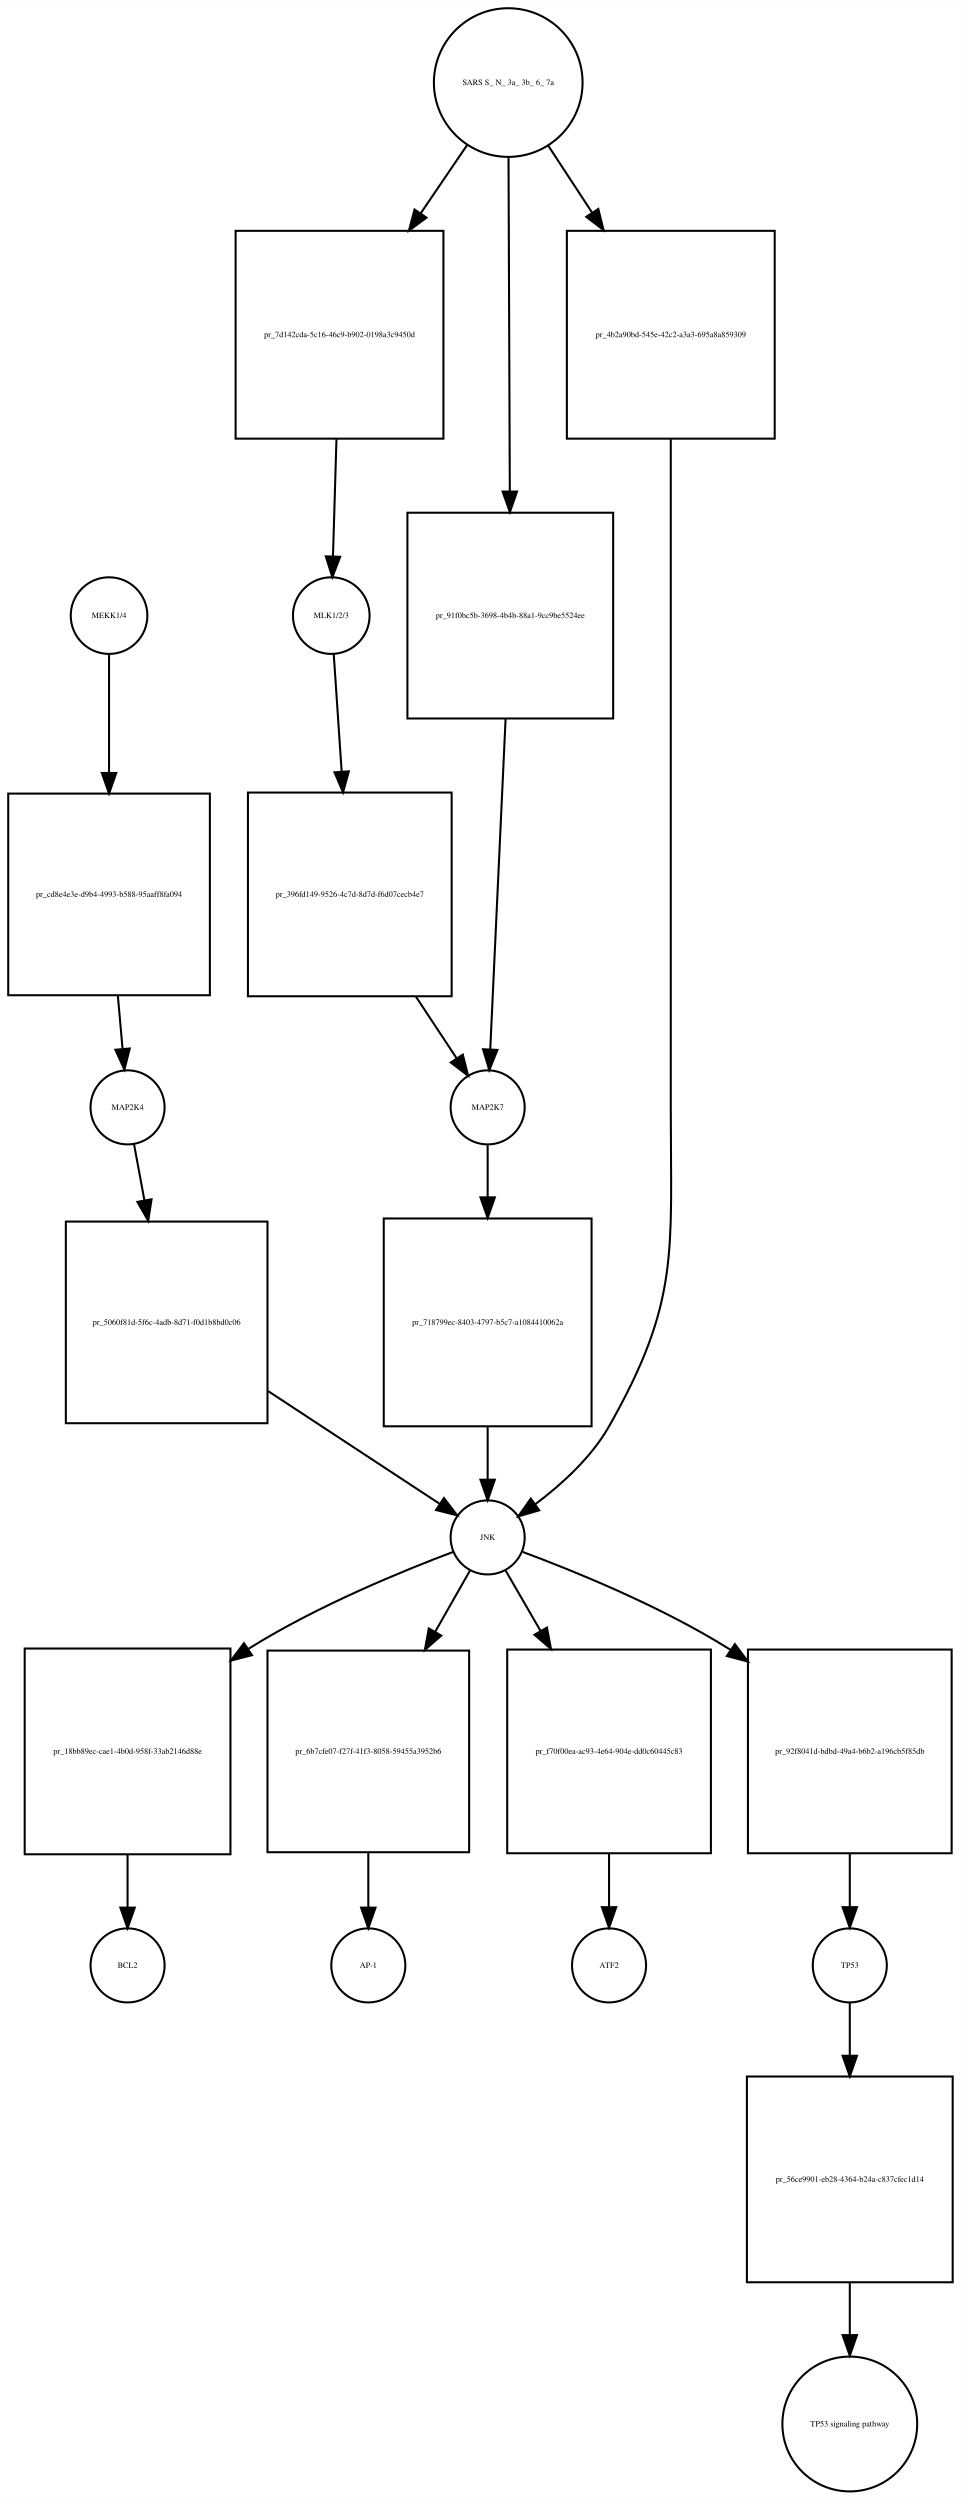
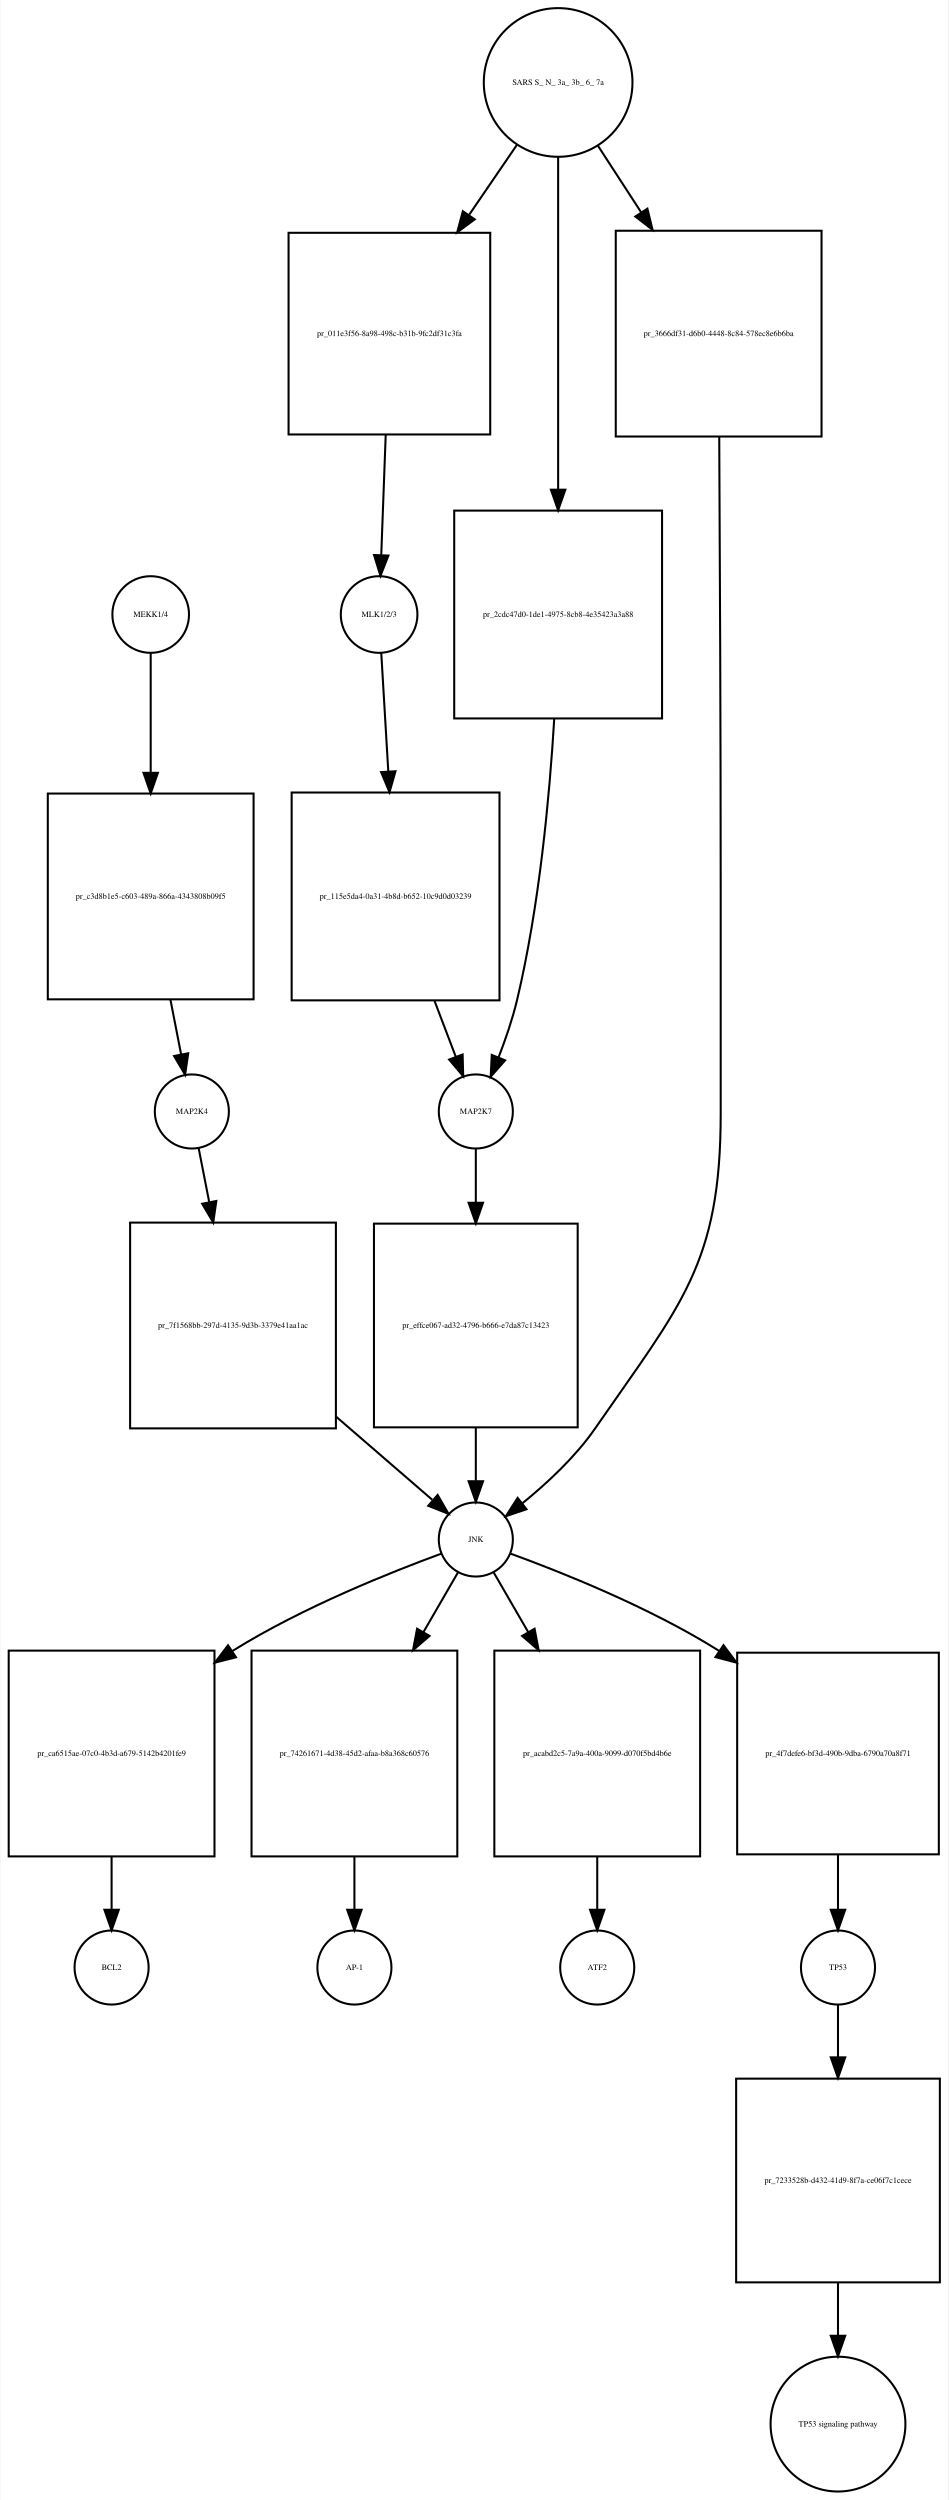
- <svg xmlns="http://www.w3.org/2000/svg" width="467pt" height="1215pt" viewBox="0.00 0.00 467.00 1214.89">
+ <svg xmlns="http://www.w3.org/2000/svg" width="461pt" height="1215pt" viewBox="0.00 0.00 460.50 1214.89">
  <g id="graph0" class="graph" transform="scale(1 1) rotate(0) translate(4 1210.89)">
-     <polygon fill="white" stroke="none" points="-4,4 -4,-1210.89 463,-1210.89 463,4 -4,4" />
+     <polygon fill="white" stroke="none" points="-4,4 -4,-1210.89 456.5,-1210.89 456.5,4 -4,4" />
    <g id="node1" class="node">
-       <ellipse fill="none" stroke="black" cx="49" cy="-911.761" rx="18.623" ry="18.623" />
-       <text text-anchor="middle" x="49" y="-910.561" font-family="Times,serif" font-size="4.00">MEKK1/4</text>
+       <ellipse fill="none" stroke="black" cx="69" cy="-912.261" rx="18.623" ry="18.623" />
+       <text text-anchor="middle" x="69" y="-911.061" font-family="Times,serif" font-size="4.00">MEKK1/4</text>
    </g>
    <g id="node2" class="node">
-       <polygon fill="none" stroke="black" points="98,-825.261 7.10543e-15,-825.261 7.10543e-15,-727.261 98,-727.261 98,-825.261" />
-       <text text-anchor="middle" x="49" y="-775.061" font-family="Times,serif" font-size="4.00">pr_cd8e4e3e-d9b4-4993-b588-95aaff8fa094</text>
+       <polygon fill="none" stroke="black" points="119,-825.261 19,-825.261 19,-725.261 119,-725.261 119,-825.261" />
+       <text text-anchor="middle" x="69" y="-774.061" font-family="Times,serif" font-size="4.00">pr_c3d8b1e5-c603-489a-866a-4343808b09f5</text>
    </g>
    <g id="edge1" class="edge">
-       <path fill="none" stroke="black" d="M49,-893.033C49,-878.222 49,-856.233 49,-835.386" />
-       <polygon fill="black" stroke="black" points="52.5,-835.28 49,-825.28 45.5,-835.28 52.5,-835.28" />
+       <path fill="none" stroke="black" d="M69,-893.612C69,-878.748 69,-856.598 69,-835.533" />
+       <polygon fill="black" stroke="black" points="72.5,-835.315 69,-825.315 65.5,-835.315 72.5,-835.315" />
    </g>
    <g id="node3" class="node">
-       <ellipse fill="none" stroke="black" cx="58" cy="-672.761" rx="18" ry="18" />
-       <text text-anchor="middle" x="58" y="-671.561" font-family="Times,serif" font-size="4.00">MAP2K4</text>
+       <ellipse fill="none" stroke="black" cx="89" cy="-670.761" rx="18" ry="18" />
+       <text text-anchor="middle" x="89" y="-669.561" font-family="Times,serif" font-size="4.00">MAP2K4</text>
    </g>
    <g id="edge2" class="edge">
-       <path fill="none" stroke="black" d="M53.263,-727.186C54.05,-718.309 54.847,-709.322 55.557,-701.317" />
-       <polygon fill="black" stroke="black" points="59.065,-701.38 56.462,-691.11 52.092,-700.762 59.065,-701.38" />
+       <path fill="none" stroke="black" d="M78.59,-725.112C80.374,-715.967 82.176,-706.732 83.768,-698.575" />
+       <polygon fill="black" stroke="black" points="87.24,-699.057 85.72,-688.572 80.369,-697.717 87.24,-699.057" />
    </g>
    <g id="node7" class="node">
-       <polygon fill="none" stroke="black" points="126,-617.261 28,-617.261 28,-519.261 126,-519.261 126,-617.261" />
-       <text text-anchor="middle" x="77" y="-567.061" font-family="Times,serif" font-size="4.00">pr_5060f81d-5f6c-4adb-8d71-f0d1b8bd0c06</text>
+       <polygon fill="none" stroke="black" points="159,-616.761 59,-616.761 59,-516.761 159,-516.761 159,-616.761" />
+       <text text-anchor="middle" x="109" y="-565.561" font-family="Times,serif" font-size="4.00">pr_7f1568bb-297d-4135-9d3b-3379e41aa1ac</text>
    </g>
    <g id="edge3" class="edge">
-       <path fill="none" stroke="black" d="M61.138,-654.835C62.56,-647.159 64.336,-637.581 66.179,-627.639" />
-       <polygon fill="black" stroke="black" points="69.653,-628.102 68.034,-617.631 62.77,-626.826 69.653,-628.102" />
+       <path fill="none" stroke="black" d="M92.303,-652.918C93.752,-645.526 95.549,-636.364 97.421,-626.815" />
+       <polygon fill="black" stroke="black" points="100.898,-627.268 99.388,-616.782 94.029,-625.921 100.898,-627.268" />
    </g>
    <g id="node4" class="node">
-       <ellipse fill="none" stroke="black" cx="157" cy="-911.761" rx="18.623" ry="18.623" />
-       <text text-anchor="middle" x="157" y="-910.561" font-family="Times,serif" font-size="4.00">MLK1/2/3</text>
+       <ellipse fill="none" stroke="black" cx="180" cy="-912.261" rx="18.623" ry="18.623" />
+       <text text-anchor="middle" x="180" y="-911.061" font-family="Times,serif" font-size="4.00">MLK1/2/3</text>
    </g>
    <g id="node5" class="node">
-       <polygon fill="none" stroke="black" points="215.5,-825.761 116.5,-825.761 116.5,-726.761 215.5,-726.761 215.5,-825.761" />
-       <text text-anchor="middle" x="166" y="-775.061" font-family="Times,serif" font-size="4.00">pr_396fd149-9526-4c7d-8d7d-f6d07cecb4e7</text>
+       <polygon fill="none" stroke="black" points="238.5,-825.761 137.5,-825.761 137.5,-724.761 238.5,-724.761 238.5,-825.761" />
+       <text text-anchor="middle" x="188" y="-774.061" font-family="Times,serif" font-size="4.00">pr_115e5da4-0a31-4b8d-b652-10c9d0d03239</text>
    </g>
    <g id="edge4" class="edge">
-       <path fill="none" stroke="black" d="M158.195,-893.033C159.185,-878.344 160.652,-856.594 162.047,-835.901" />
-       <polygon fill="black" stroke="black" points="165.543,-836.075 162.723,-825.862 158.559,-835.604 165.543,-836.075" />
+       <path fill="none" stroke="black" d="M181.046,-893.612C181.919,-878.871 183.218,-856.963 184.457,-836.055" />
+       <polygon fill="black" stroke="black" points="187.96,-836.097 185.058,-825.907 180.972,-835.682 187.96,-836.097" />
    </g>
    <g id="node6" class="node">
-       <ellipse fill="none" stroke="black" cx="233" cy="-672.761" rx="18" ry="18" />
-       <text text-anchor="middle" x="233" y="-671.561" font-family="Times,serif" font-size="4.00">MAP2K7</text>
+       <ellipse fill="none" stroke="black" cx="227" cy="-670.761" rx="18" ry="18" />
+       <text text-anchor="middle" x="227" y="-669.561" font-family="Times,serif" font-size="4.00">MAP2K7</text>
    </g>
    <g id="edge5" class="edge">
-       <path fill="none" stroke="black" d="M198.126,-726.592C205.006,-716.17 211.963,-705.631 217.834,-696.736" />
-       <polygon fill="black" stroke="black" points="220.922,-698.411 223.511,-688.137 215.08,-694.554 220.922,-698.411" />
+       <path fill="none" stroke="black" d="M206.929,-724.512C210.516,-715.084 214.129,-705.588 217.282,-697.302" />
+       <polygon fill="black" stroke="black" points="220.582,-698.471 220.867,-687.88 214.039,-695.982 220.582,-698.471" />
    </g>
    <g id="node9" class="node">
-       <polygon fill="none" stroke="black" points="283.5,-618.761 182.5,-618.761 182.5,-517.761 283.5,-517.761 283.5,-618.761" />
-       <text text-anchor="middle" x="233" y="-567.061" font-family="Times,serif" font-size="4.00">pr_718799ec-8403-4797-b5c7-a1084410062a</text>
+       <polygon fill="none" stroke="black" points="276.5,-616.261 177.5,-616.261 177.5,-517.261 276.5,-517.261 276.5,-616.261" />
+       <text text-anchor="middle" x="227" y="-565.561" font-family="Times,serif" font-size="4.00">pr_effce067-ad32-4796-b666-e7da87c13423</text>
    </g>
    <g id="edge6" class="edge">
-       <path fill="none" stroke="black" d="M233,-654.373C233,-647.159 233,-638.324 233,-629.107" />
-       <polygon fill="black" stroke="black" points="236.5,-629.014 233,-619.014 229.5,-629.014 236.5,-629.014" />
+       <path fill="none" stroke="black" d="M227,-652.458C227,-645.112 227,-636.077 227,-626.674" />
+       <polygon fill="black" stroke="black" points="230.5,-626.39 227,-616.39 223.5,-626.39 230.5,-626.39" />
    </g>
    <g id="node8" class="node">
-       <ellipse fill="none" stroke="black" cx="233" cy="-463.761" rx="18" ry="18" />
-       <text text-anchor="middle" x="233" y="-462.561" font-family="Times,serif" font-size="4.00">JNK</text>
+       <ellipse fill="none" stroke="black" cx="227" cy="-462.761" rx="18" ry="18" />
+       <text text-anchor="middle" x="227" y="-461.561" font-family="Times,serif" font-size="4.00">JNK</text>
    </g>
    <g id="edge7" class="edge">
-       <path fill="none" stroke="black" d="M126.359,-534.829C154.165,-516.56 187.61,-494.585 209.54,-480.176" />
-       <polygon fill="black" stroke="black" points="211.748,-482.913 218.183,-474.496 207.904,-477.062 211.748,-482.913" />
+       <path fill="none" stroke="black" d="M159.043,-522.504C175.428,-508.34 192.758,-493.36 205.816,-482.073" />
+       <polygon fill="black" stroke="black" points="208.451,-484.421 213.727,-475.234 203.873,-479.126 208.451,-484.421" />
    </g>
    <g id="node10" class="node">
-       <polygon fill="none" stroke="black" points="108,-409.761 8,-409.761 8,-309.761 108,-309.761 108,-409.761" />
-       <text text-anchor="middle" x="58" y="-358.561" font-family="Times,serif" font-size="4.00">pr_18bb89ec-cae1-4b0d-958f-33ab2146d88e</text>
+       <polygon fill="none" stroke="black" points="100,-408.761 0,-408.761 0,-308.761 100,-308.761 100,-408.761" />
+       <text text-anchor="middle" x="50" y="-357.561" font-family="Times,serif" font-size="4.00">pr_ca6515ae-07c0-4b3d-a679-5142b4201fe9</text>
    </g>
    <g id="edge8" class="edge">
-       <path fill="none" stroke="black" d="M216.159,-456.69C192.936,-447.962 150.187,-430.606 117,-409.761 116.908,-409.703 116.817,-409.646 116.725,-409.588" />
-       <polygon fill="black" stroke="black" points="118.458,-406.536 108.199,-403.888 114.567,-412.356 118.458,-406.536" />
+       <path fill="none" stroke="black" d="M210.259,-455.89C186.718,-447.274 142.919,-429.914 109,-408.761 108.908,-408.704 108.816,-408.646 108.725,-408.589" />
+       <polygon fill="black" stroke="black" points="110.45,-405.533 100.185,-402.911 106.574,-411.362 110.45,-405.533" />
    </g>
    <g id="node12" class="node">
-       <polygon fill="none" stroke="black" points="224,-408.761 126,-408.761 126,-310.761 224,-310.761 224,-408.761" />
-       <text text-anchor="middle" x="175" y="-358.561" font-family="Times,serif" font-size="4.00">pr_6b7cfe07-f27f-41f3-8058-59455a3952b6</text>
+       <polygon fill="none" stroke="black" points="218,-408.761 118,-408.761 118,-308.761 218,-308.761 218,-408.761" />
+       <text text-anchor="middle" x="168" y="-357.561" font-family="Times,serif" font-size="4.00">pr_74261671-4d38-45d2-afaa-b8a368c60576</text>
    </g>
    <g id="edge9" class="edge">
-       <path fill="none" stroke="black" d="M224.442,-447.71C219.817,-439.577 213.781,-428.962 207.523,-417.957" />
-       <polygon fill="black" stroke="black" points="210.465,-416.049 202.479,-409.087 204.38,-419.51 210.465,-416.049" />
+       <path fill="none" stroke="black" d="M218.294,-446.71C213.691,-438.752 207.713,-428.418 201.494,-417.666" />
+       <polygon fill="black" stroke="black" points="204.513,-415.895 196.477,-408.992 198.454,-419.4 204.513,-415.895" />
    </g>
    <g id="node16" class="node">
-       <polygon fill="none" stroke="black" points="341.5,-409.261 242.5,-409.261 242.5,-310.261 341.5,-310.261 341.5,-409.261" />
-       <text text-anchor="middle" x="292" y="-358.561" font-family="Times,serif" font-size="4.00">pr_f70f00ea-ac93-4e64-904e-dd0c60445c83</text>
+       <polygon fill="none" stroke="black" points="336,-408.761 236,-408.761 236,-308.761 336,-308.761 336,-408.761" />
+       <text text-anchor="middle" x="286" y="-357.561" font-family="Times,serif" font-size="4.00">pr_acabd2c5-7a9a-400a-9099-d070f5bd4b6e</text>
    </g>
    <g id="edge10" class="edge">
-       <path fill="none" stroke="black" d="M241.706,-447.71C246.36,-439.665 252.418,-429.19 258.711,-418.312" />
-       <polygon fill="black" stroke="black" points="261.808,-419.948 263.785,-409.539 255.748,-416.443 261.808,-419.948" />
+       <path fill="none" stroke="black" d="M235.706,-446.71C240.309,-438.752 246.287,-428.418 252.506,-417.666" />
+       <polygon fill="black" stroke="black" points="255.546,-419.4 257.523,-408.992 249.487,-415.895 255.546,-419.4" />
    </g>
    <g id="node18" class="node">
-       <polygon fill="none" stroke="black" points="458.5,-409.261 359.5,-409.261 359.5,-310.261 458.5,-310.261 458.5,-409.261" />
-       <text text-anchor="middle" x="409" y="-358.561" font-family="Times,serif" font-size="4.00">pr_92f8041d-bdbd-49a4-b6b2-a196cb5f85db</text>
+       <polygon fill="none" stroke="black" points="452,-407.761 354,-407.761 354,-309.761 452,-309.761 452,-407.761" />
+       <text text-anchor="middle" x="403" y="-357.561" font-family="Times,serif" font-size="4.00">pr_4f7defe6-bf3d-490b-9dba-6790a70a8f71</text>
    </g>
    <g id="edge11" class="edge">
-       <path fill="none" stroke="black" d="M249.991,-456.717C273.419,-448.021 316.542,-430.7 350,-409.761 350.395,-409.514 350.79,-409.264 351.186,-409.012" />
-       <polygon fill="black" stroke="black" points="353.144,-411.913 359.483,-403.424 349.234,-406.107 353.144,-411.913" />
+       <path fill="none" stroke="black" d="M243.766,-455.929C267.337,-447.361 311.17,-430.056 345,-408.761 345.091,-408.704 345.181,-408.647 345.272,-408.589" />
+       <polygon fill="black" stroke="black" points="347.35,-411.41 353.697,-402.926 343.445,-405.6 347.35,-411.41" />
    </g>
    <g id="edge12" class="edge">
-       <path fill="none" stroke="black" d="M233,-517.512C233,-508.675 233,-499.779 233,-491.875" />
-       <polygon fill="black" stroke="black" points="236.5,-491.811 233,-481.811 229.5,-491.811 236.5,-491.811" />
+       <path fill="none" stroke="black" d="M227,-517.151C227,-508.261 227,-499.275 227,-491.274" />
+       <polygon fill="black" stroke="black" points="230.5,-491.078 227,-481.078 223.5,-491.078 230.5,-491.078" />
    </g>
    <g id="node11" class="node">
-       <ellipse fill="none" stroke="black" cx="58" cy="-255.761" rx="18" ry="18" />
-       <text text-anchor="middle" x="58" y="-254.561" font-family="Times,serif" font-size="4.00">BCL2</text>
+       <ellipse fill="none" stroke="black" cx="50" cy="-254.761" rx="18" ry="18" />
+       <text text-anchor="middle" x="50" y="-253.561" font-family="Times,serif" font-size="4.00">BCL2</text>
    </g>
    <g id="edge13" class="edge">
-       <path fill="none" stroke="black" d="M58,-309.554C58,-300.728 58,-291.83 58,-283.919" />
-       <polygon fill="black" stroke="black" points="61.5,-283.844 58,-273.844 54.5,-283.844 61.5,-283.844" />
+       <path fill="none" stroke="black" d="M50,-308.554C50,-299.728 50,-290.83 50,-282.919" />
+       <polygon fill="black" stroke="black" points="53.5,-282.844 50,-272.844 46.5,-282.844 53.5,-282.844" />
    </g>
    <g id="node13" class="node">
-       <ellipse fill="none" stroke="black" cx="175" cy="-255.761" rx="18" ry="18" />
-       <text text-anchor="middle" x="175" y="-254.561" font-family="Times,serif" font-size="4.00">AP-1</text>
+       <ellipse fill="none" stroke="black" cx="168" cy="-254.761" rx="18" ry="18" />
+       <text text-anchor="middle" x="168" y="-253.561" font-family="Times,serif" font-size="4.00">AP-1</text>
    </g>
    <g id="edge14" class="edge">
-       <path fill="none" stroke="black" d="M175,-310.748C175,-301.55 175,-292.223 175,-283.967" />
-       <polygon fill="black" stroke="black" points="178.5,-283.833 175,-273.833 171.5,-283.833 178.5,-283.833" />
+       <path fill="none" stroke="black" d="M168,-308.554C168,-299.728 168,-290.83 168,-282.919" />
+       <polygon fill="black" stroke="black" points="171.5,-282.844 168,-272.844 164.5,-282.844 171.5,-282.844" />
    </g>
    <g id="node14" class="node">
-       <ellipse fill="none" stroke="black" cx="243" cy="-1170.82" rx="36.125" ry="36.125" />
-       <text text-anchor="middle" x="243" y="-1169.62" font-family="Times,serif" font-size="4.00">SARS S_ N_ 3a_ 3b_ 6_ 7a</text>
+       <ellipse fill="none" stroke="black" cx="267" cy="-1170.82" rx="36.125" ry="36.125" />
+       <text text-anchor="middle" x="267" y="-1169.62" font-family="Times,serif" font-size="4.00">SARS S_ N_ 3a_ 3b_ 6_ 7a</text>
    </g>
    <g id="node15" class="node">
-       <polygon fill="none" stroke="black" points="211.5,-1098.76 110.5,-1098.76 110.5,-997.761 211.5,-997.761 211.5,-1098.76" />
-       <text text-anchor="middle" x="161" y="-1047.06" font-family="Times,serif" font-size="4.00">pr_7d142cda-5c16-46c9-b902-0198a3c9450d</text>
+       <polygon fill="none" stroke="black" points="234,-1097.76 136,-1097.76 136,-999.761 234,-999.761 234,-1097.76" />
+       <text text-anchor="middle" x="185" y="-1047.56" font-family="Times,serif" font-size="4.00">pr_011e3f56-8a98-498c-b31b-9fc2df31c3fa</text>
    </g>
    <g id="edge15" class="edge">
-       <path fill="none" stroke="black" d="M223.15,-1140.64C216.285,-1130.54 208.33,-1118.85 200.451,-1107.26" />
-       <polygon fill="black" stroke="black" points="203.263,-1105.17 194.745,-1098.87 197.474,-1109.11 203.263,-1105.17" />
+       <path fill="none" stroke="black" d="M246.941,-1140.45C239.92,-1130.17 231.78,-1118.26 223.756,-1106.51" />
+       <polygon fill="black" stroke="black" points="226.48,-1104.29 217.95,-1098.01 220.7,-1108.24 226.48,-1104.29" />
    </g>
    <g id="node22" class="node">
-       <polygon fill="none" stroke="black" points="294,-961.761 194,-961.761 194,-861.761 294,-861.761 294,-961.761" />
-       <text text-anchor="middle" x="244" y="-910.561" font-family="Times,serif" font-size="4.00">pr_91f0bc5b-3698-4b4b-88a1-9cc9be5524ee</text>
+       <polygon fill="none" stroke="black" points="317.5,-962.761 216.5,-962.761 216.5,-861.761 317.5,-861.761 317.5,-962.761" />
+       <text text-anchor="middle" x="267" y="-911.061" font-family="Times,serif" font-size="4.00">pr_2cdc47d0-1de1-4975-8cb8-4e35423a3a88</text>
    </g>
    <g id="edge16" class="edge">
-       <path fill="none" stroke="black" d="M243.137,-1134.62C243.3,-1092.81 243.573,-1022.42 243.769,-972.134" />
-       <polygon fill="black" stroke="black" points="247.269,-972.057 243.808,-962.044 240.269,-972.03 247.269,-972.057" />
+       <path fill="none" stroke="black" d="M267,-1134.69C267,-1093.09 267,-1023.14 267,-972.982" />
+       <polygon fill="black" stroke="black" points="270.5,-972.914 267,-962.914 263.5,-972.914 270.5,-972.914" />
    </g>
    <g id="node23" class="node">
-       <polygon fill="none" stroke="black" points="372.5,-1098.76 271.5,-1098.76 271.5,-997.761 372.5,-997.761 372.5,-1098.76" />
-       <text text-anchor="middle" x="322" y="-1047.06" font-family="Times,serif" font-size="4.00">pr_4b2a90bd-545e-42c2-a3a3-695a8a859309</text>
+       <polygon fill="none" stroke="black" points="395,-1098.76 295,-1098.76 295,-998.761 395,-998.761 395,-1098.76" />
+       <text text-anchor="middle" x="345" y="-1047.56" font-family="Times,serif" font-size="4.00">pr_3666df31-d6b0-4448-8c84-578ec8e6b6ba</text>
    </g>
    <g id="edge17" class="edge">
-       <path fill="none" stroke="black" d="M262.326,-1140.33C268.805,-1130.44 276.274,-1119.04 283.688,-1107.73" />
-       <polygon fill="black" stroke="black" points="286.775,-1109.4 289.329,-1099.12 280.92,-1105.57 286.775,-1109.4" />
+       <path fill="none" stroke="black" d="M286.281,-1140.15C292.68,-1130.3 300.04,-1118.97 307.338,-1107.73" />
+       <polygon fill="black" stroke="black" points="310.376,-1109.48 312.889,-1099.19 304.506,-1105.67 310.376,-1109.48" />
    </g>
    <g id="edge18" class="edge">
-       <path fill="none" stroke="black" d="M159.522,-997.56C158.949,-978.285 158.314,-956.942 157.825,-940.49" />
-       <polygon fill="black" stroke="black" points="161.322,-940.347 157.526,-930.456 154.325,-940.555 161.322,-940.347" />
+       <path fill="none" stroke="black" d="M183.209,-999.583C182.483,-980.044 181.669,-958.163 181.043,-941.32" />
+       <polygon fill="black" stroke="black" points="184.531,-940.917 180.661,-931.054 177.535,-941.177 184.531,-940.917" />
    </g>
    <g id="node17" class="node">
-       <ellipse fill="none" stroke="black" cx="292" cy="-255.761" rx="18" ry="18" />
-       <text text-anchor="middle" x="292" y="-254.561" font-family="Times,serif" font-size="4.00">ATF2</text>
+       <ellipse fill="none" stroke="black" cx="286" cy="-254.761" rx="18" ry="18" />
+       <text text-anchor="middle" x="286" y="-253.561" font-family="Times,serif" font-size="4.00">ATF2</text>
    </g>
    <g id="edge19" class="edge">
-       <path fill="none" stroke="black" d="M292,-310.151C292,-301.261 292,-292.275 292,-284.274" />
-       <polygon fill="black" stroke="black" points="295.5,-284.078 292,-274.078 288.5,-284.078 295.5,-284.078" />
+       <path fill="none" stroke="black" d="M286,-308.554C286,-299.728 286,-290.83 286,-282.919" />
+       <polygon fill="black" stroke="black" points="289.5,-282.844 286,-272.844 282.5,-282.844 289.5,-282.844" />
    </g>
    <g id="node19" class="node">
-       <ellipse fill="none" stroke="black" cx="409" cy="-255.761" rx="18" ry="18" />
-       <text text-anchor="middle" x="409" y="-254.561" font-family="Times,serif" font-size="4.00">TP53</text>
+       <ellipse fill="none" stroke="black" cx="403" cy="-254.761" rx="18" ry="18" />
+       <text text-anchor="middle" x="403" y="-253.561" font-family="Times,serif" font-size="4.00">TP53</text>
    </g>
    <g id="edge20" class="edge">
-       <path fill="none" stroke="black" d="M409,-310.151C409,-301.261 409,-292.275 409,-284.274" />
-       <polygon fill="black" stroke="black" points="412.5,-284.078 409,-274.078 405.5,-284.078 412.5,-284.078" />
+       <path fill="none" stroke="black" d="M403,-309.748C403,-300.55 403,-291.223 403,-282.967" />
+       <polygon fill="black" stroke="black" points="406.5,-282.833 403,-272.833 399.5,-282.833 406.5,-282.833" />
    </g>
    <g id="node20" class="node">
-       <polygon fill="none" stroke="black" points="459,-201.761 359,-201.761 359,-101.761 459,-101.761 459,-201.761" />
-       <text text-anchor="middle" x="409" y="-150.561" font-family="Times,serif" font-size="4.00">pr_56ce9901-eb28-4364-b24a-c837cfec1d14</text>
+       <polygon fill="none" stroke="black" points="452.5,-200.761 353.5,-200.761 353.5,-101.761 452.5,-101.761 452.5,-200.761" />
+       <text text-anchor="middle" x="403" y="-150.061" font-family="Times,serif" font-size="4.00">pr_7233528b-d432-41d9-8f7a-ce06f7c1cece</text>
    </g>
    <g id="edge21" class="edge">
-       <path fill="none" stroke="black" d="M409,-237.458C409,-230.195 409,-221.282 409,-211.995" />
-       <polygon fill="black" stroke="black" points="412.5,-211.831 409,-201.831 405.5,-211.831 412.5,-211.831" />
+       <path fill="none" stroke="black" d="M403,-236.543C403,-229.316 403,-220.446 403,-211.204" />
+       <polygon fill="black" stroke="black" points="406.5,-211.09 403,-201.09 399.5,-211.09 406.5,-211.09" />
    </g>
    <g id="node21" class="node">
-       <ellipse fill="none" stroke="black" cx="409" cy="-32.88" rx="32.761" ry="32.761" />
-       <text text-anchor="middle" x="409" y="-31.68" font-family="Times,serif" font-size="4.00">TP53 signaling pathway</text>
+       <ellipse fill="none" stroke="black" cx="403" cy="-32.88" rx="32.761" ry="32.761" />
+       <text text-anchor="middle" x="403" y="-31.68" font-family="Times,serif" font-size="4.00">TP53 signaling pathway</text>
    </g>
    <g id="edge22" class="edge">
-       <path fill="none" stroke="black" d="M409,-101.532C409,-93.109 409,-84.425 409,-76.203" />
-       <polygon fill="black" stroke="black" points="412.5,-76.089 409,-66.089 405.5,-76.089 412.5,-76.089" />
+       <path fill="none" stroke="black" d="M403,-101.579C403,-93.083 403,-84.309 403,-76.007" />
+       <polygon fill="black" stroke="black" points="406.5,-75.802 403,-65.802 399.5,-75.802 406.5,-75.802" />
    </g>
    <g id="edge23" class="edge">
-       <path fill="none" stroke="black" d="M241.721,-861.654C239.46,-812.949 236.079,-740.096 234.262,-700.955" />
-       <polygon fill="black" stroke="black" points="237.753,-700.684 233.794,-690.857 230.761,-701.009 237.753,-700.684" />
+       <path fill="none" stroke="black" d="M265.104,-861.598C262.835,-823.685 257.865,-770.377 247,-724.761 244.805,-715.547 241.431,-705.764 238.076,-697.144" />
+       <polygon fill="black" stroke="black" points="241.229,-695.607 234.217,-687.664 234.745,-698.246 241.229,-695.607" />
    </g>
    <g id="edge24" class="edge">
-       <path fill="none" stroke="black" d="M322,-997.498C322,-943.323 322,-854.136 322,-777.261 322,-777.261 322,-777.261 322,-671.761 322,-602.03 326.385,-578.425 292,-517.761 283.339,-502.481 268.66,-489.269 256.111,-479.858" />
-       <polygon fill="black" stroke="black" points="258.036,-476.932 247.864,-473.972 253.97,-482.63 258.036,-476.932" />
+       <path fill="none" stroke="black" d="M345.289,-998.714C345.585,-944.34 346,-854.035 346,-776.261 346,-776.261 346,-776.261 346,-669.761 346,-596.556 326.63,-576.977 285,-516.761 275.387,-502.857 261.49,-489.995 249.709,-480.424" />
+       <polygon fill="black" stroke="black" points="251.627,-477.48 241.596,-474.069 247.31,-482.991 251.627,-477.48" />
    </g>
  </g>
</svg>
